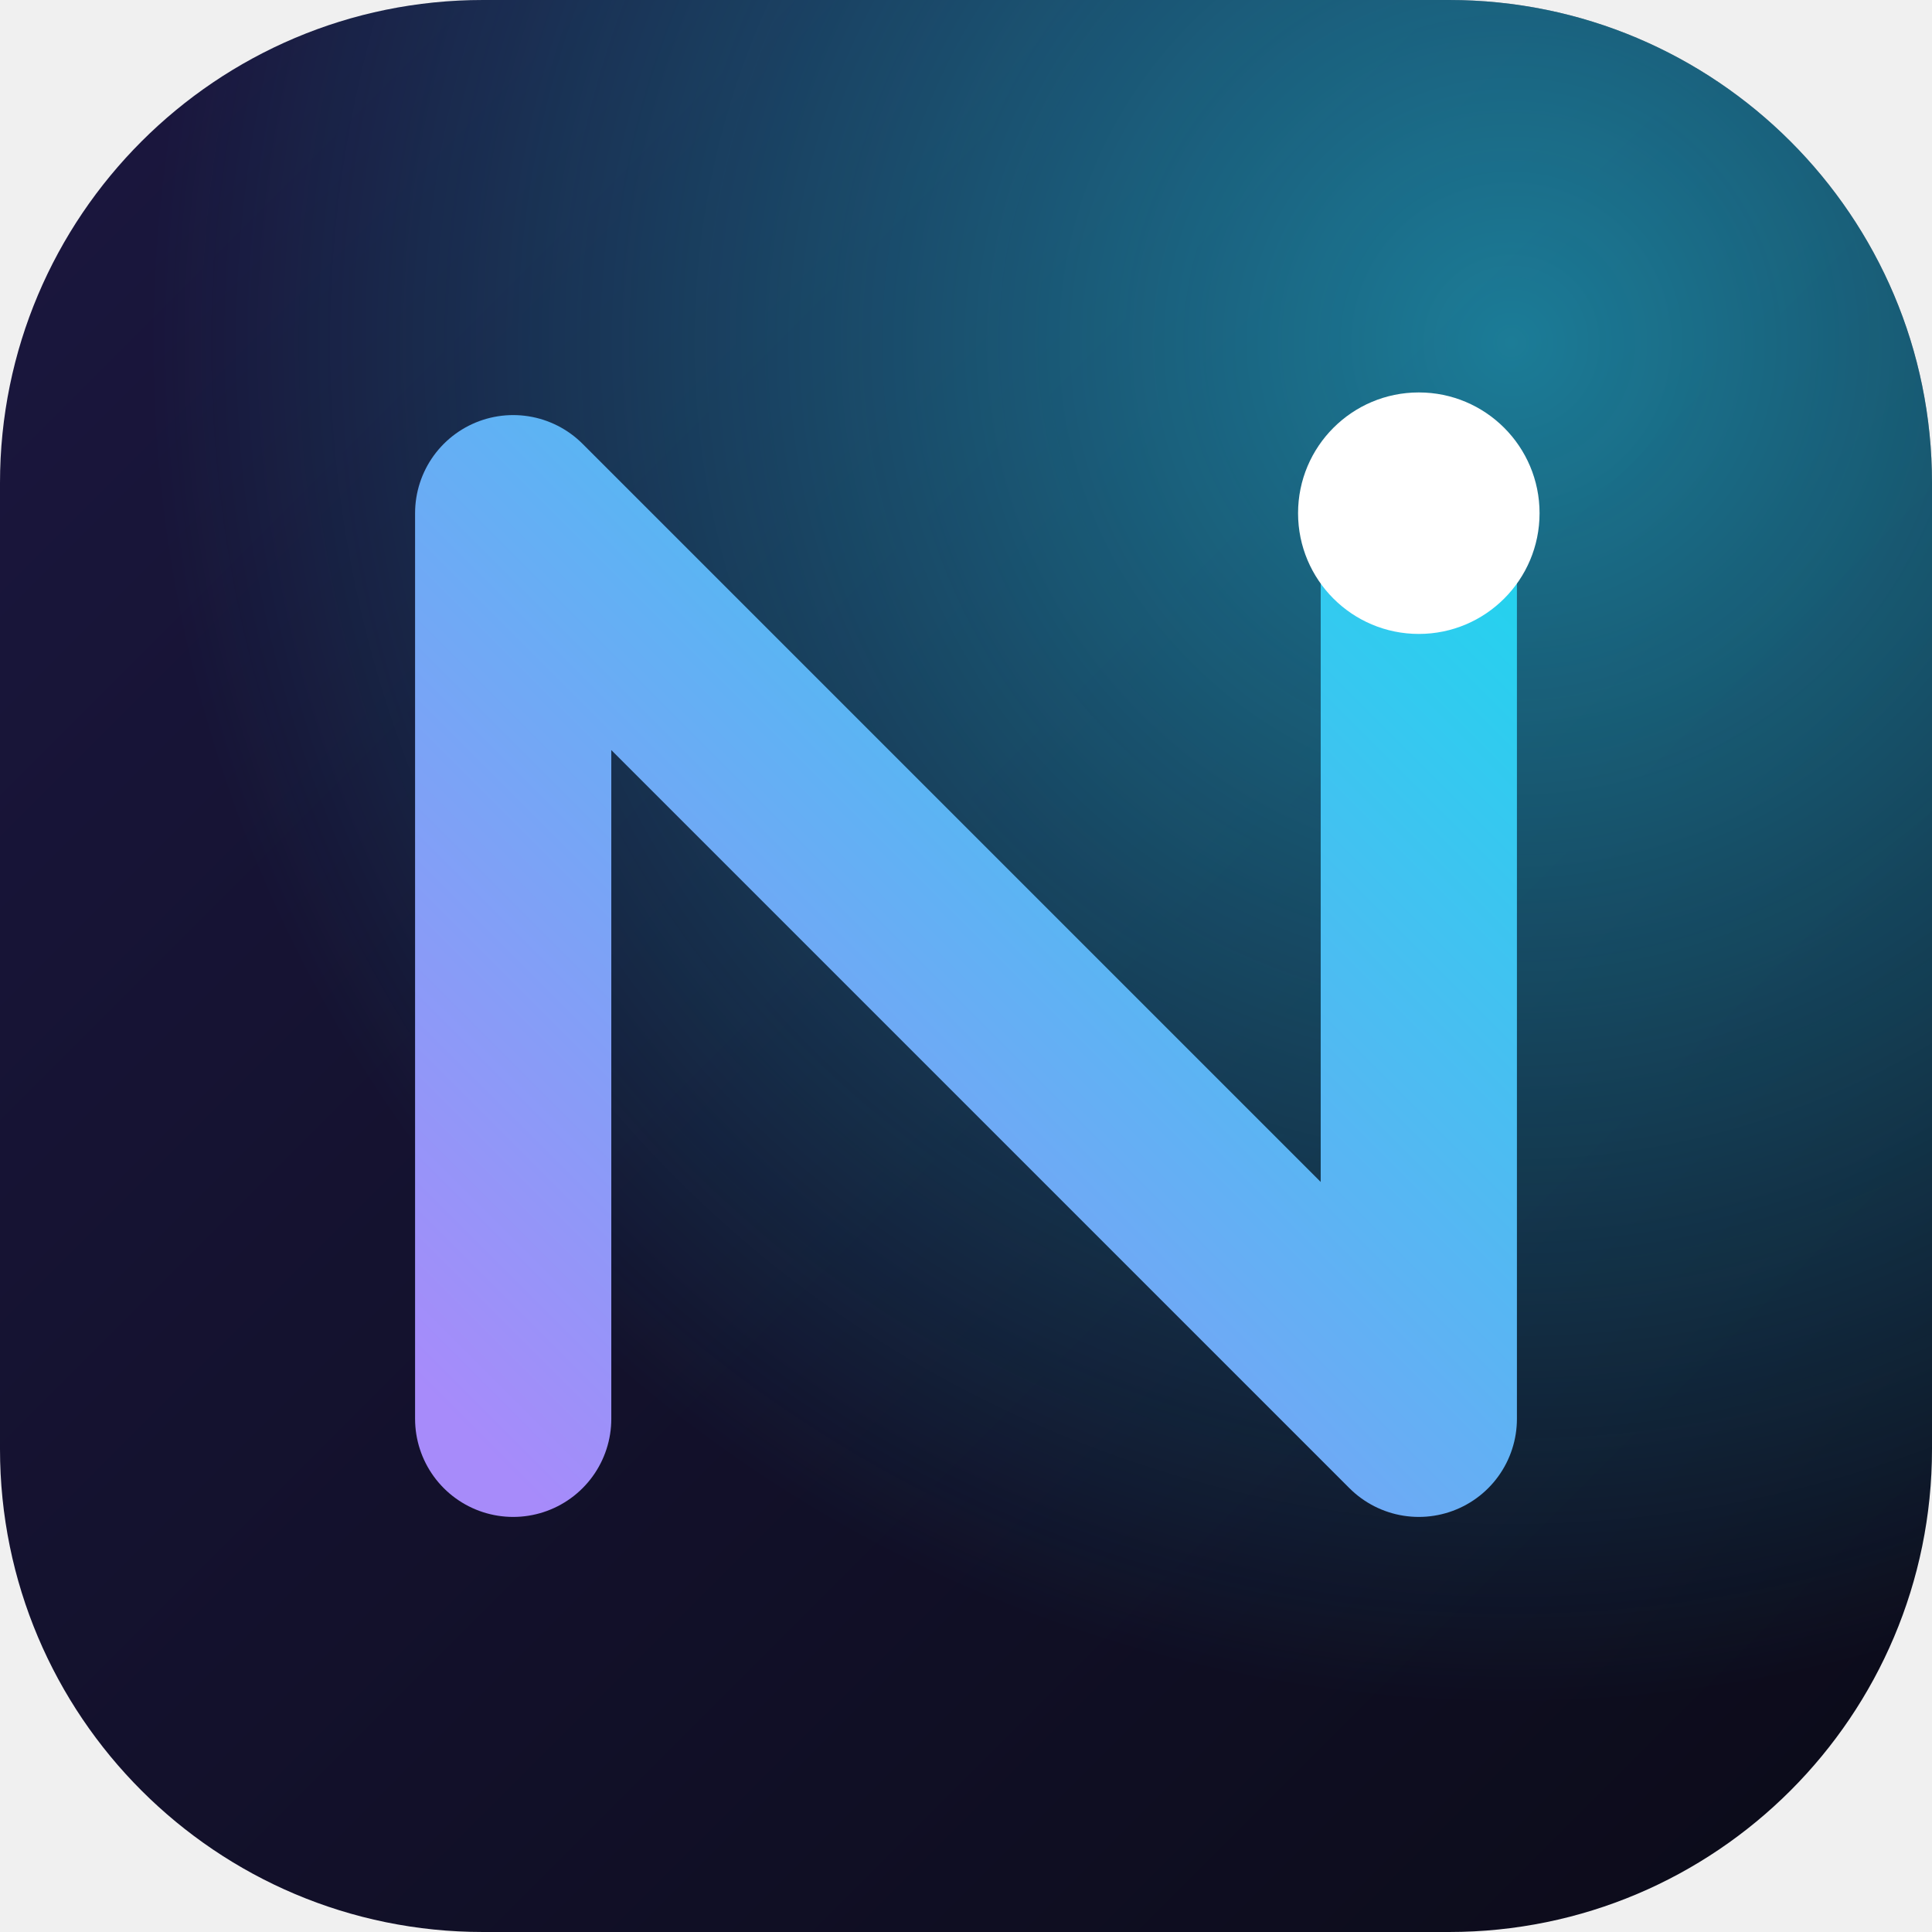
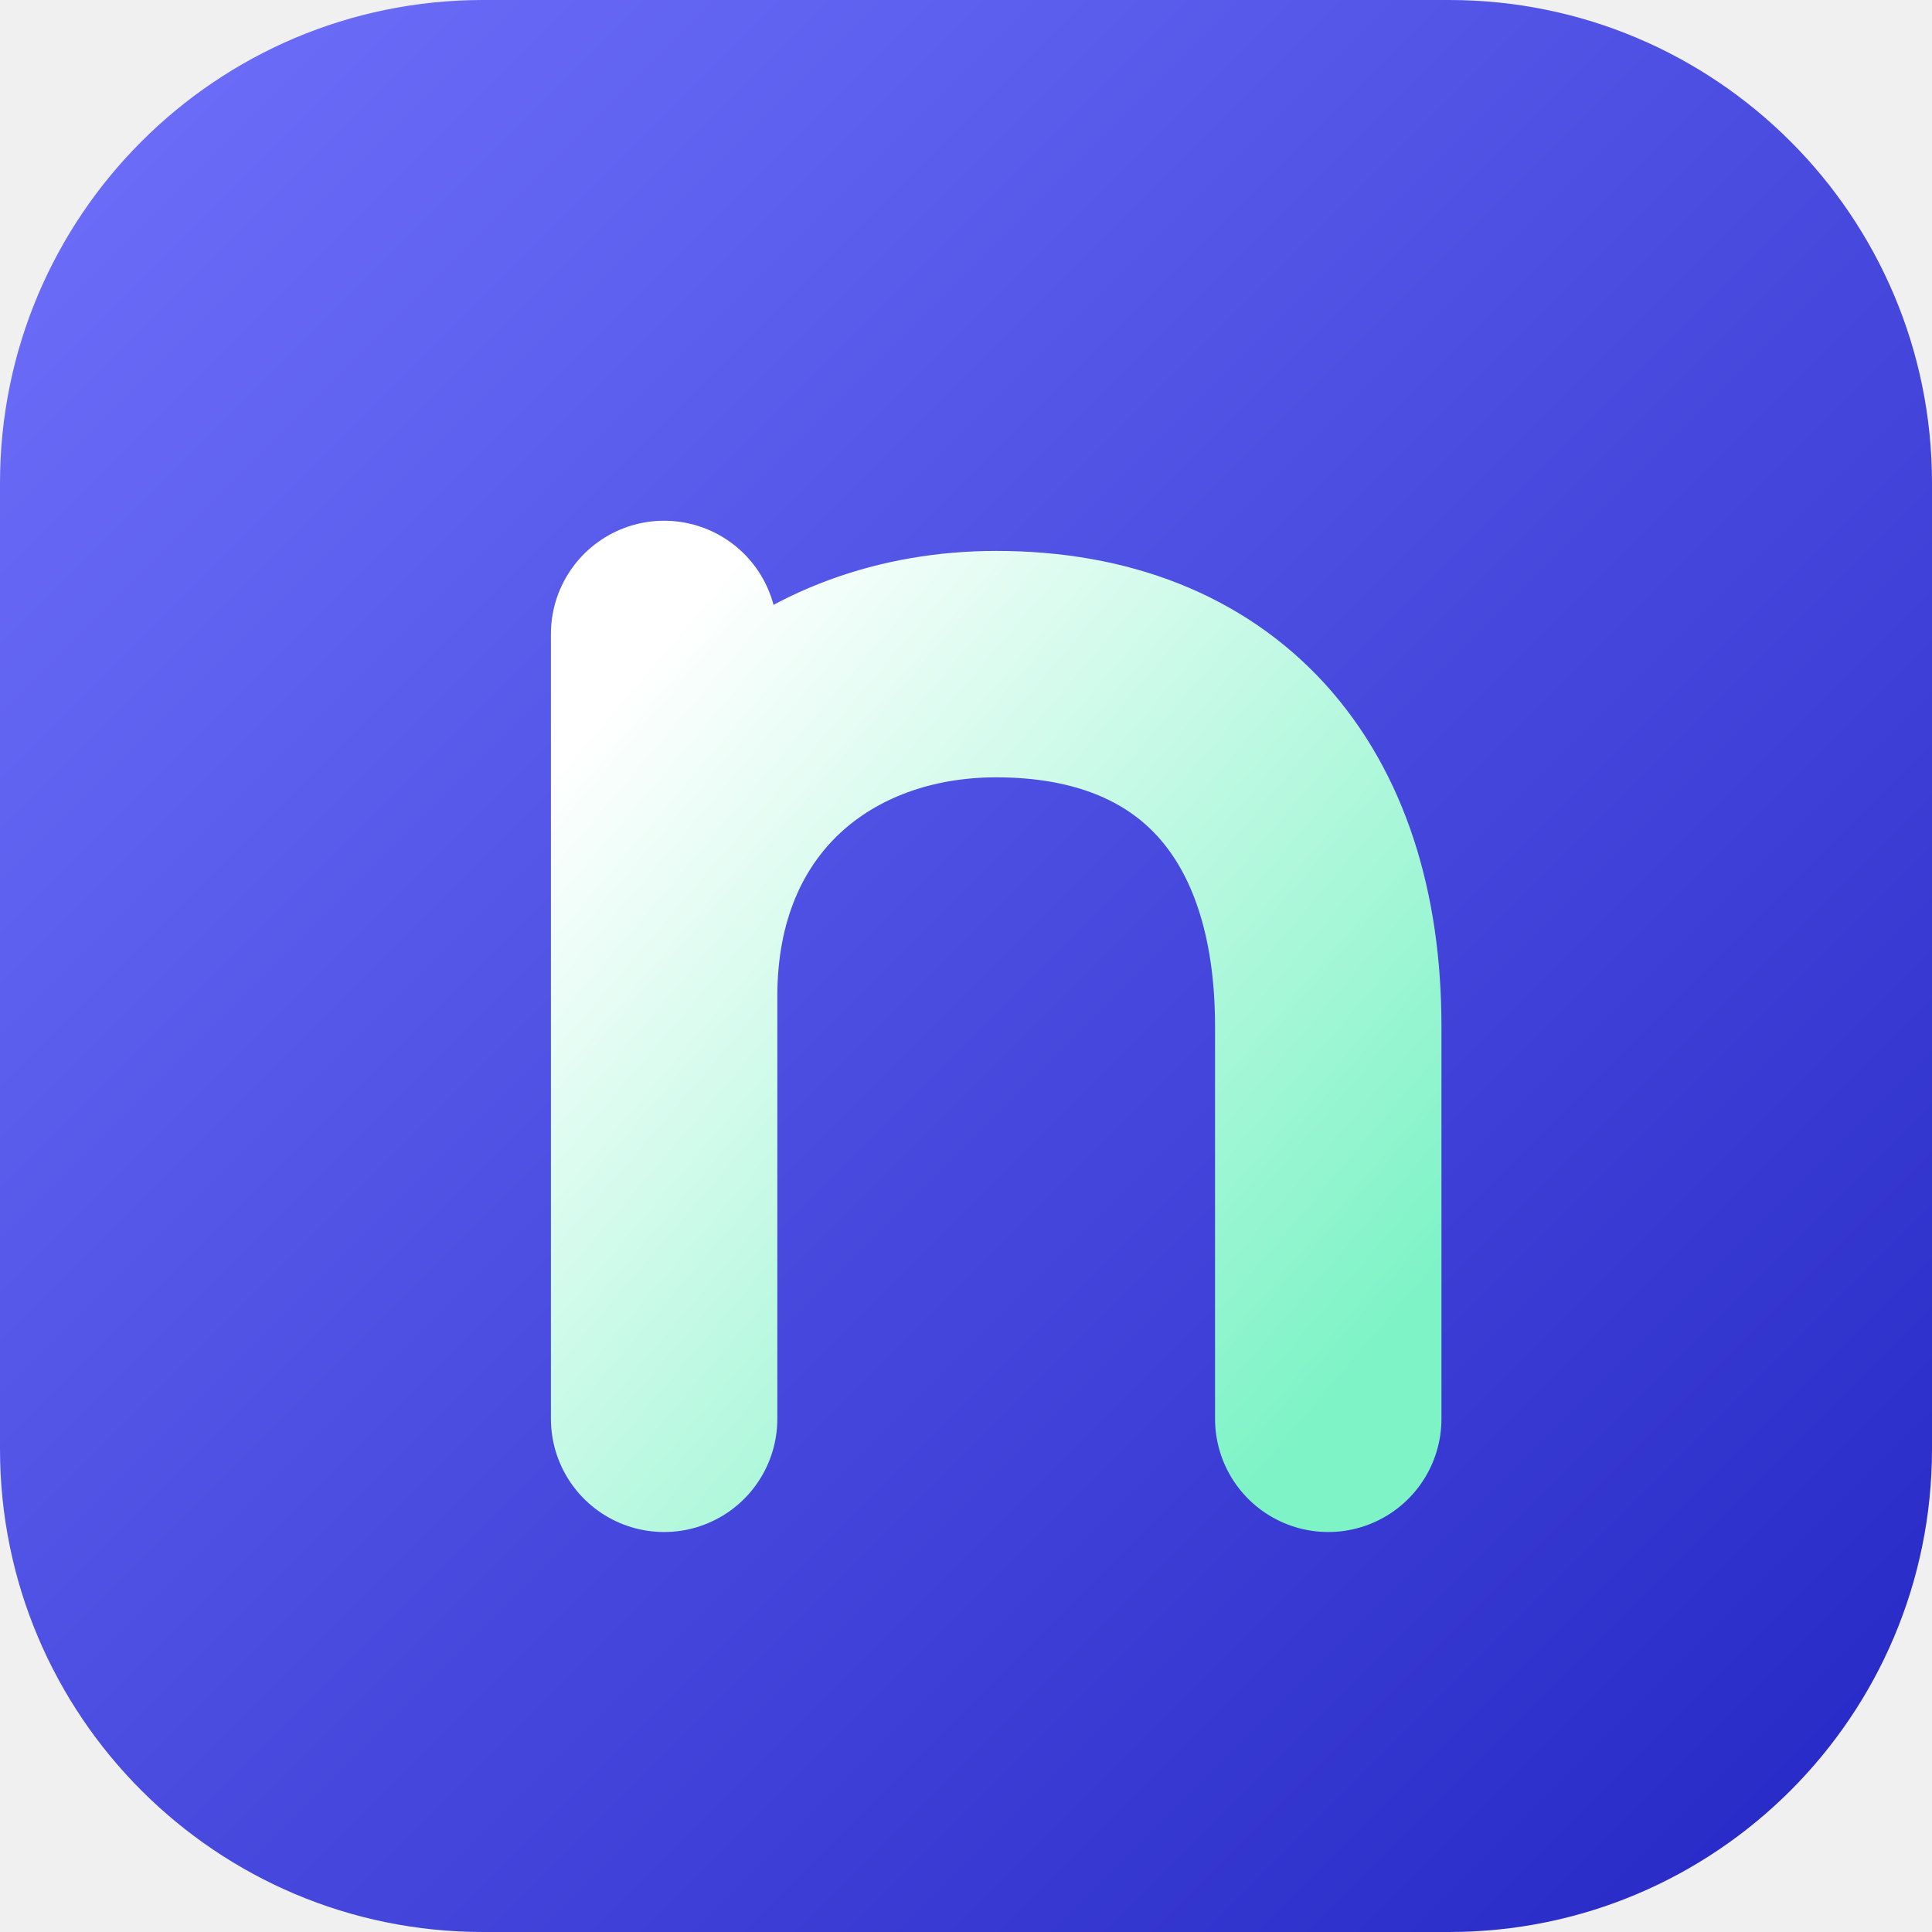
<svg xmlns="http://www.w3.org/2000/svg" viewBox="0 0 64 64">
  <defs>
-     <linearGradient id="b" x1="0" y1="0" x2="1" y2="1">
-       <stop offset="0" stop-color="#1b1740" />
-       <stop offset="1" stop-color="#0b0b18" />
+     <linearGradient id="lgb" x1="0" y1="0" x2="1" y2="1">
+       <stop offset="0" stop-color="#7072fc" />
+       <stop offset="1" stop-color="#2426c4" />
    </linearGradient>
-     <radialGradient id="r" cx=".78" cy=".18" r=".7">
-       <stop offset="0" stop-color="#22d3ee" stop-opacity=".55" />
-       <stop offset="1" stop-color="#22d3ee" stop-opacity="0" />
-     </radialGradient>
-     <linearGradient id="l" gradientUnits="userSpaceOnUse" x1="16" y1="48" x2="48" y2="16">
-       <stop offset="0" stop-color="#a78bfa" />
-       <stop offset="1" stop-color="#22d3ee" />
+     <linearGradient id="lgl" x1="0" y1="0" x2="1" y2="1">
+       <stop offset="0" stop-color="#fff" />
+       <stop offset="1" stop-color="#7df3c6" />
    </linearGradient>
  </defs>
-   <rect width="64" height="64" rx="16" fill="url(#b)" />
-   <rect width="64" height="64" rx="16" fill="url(#r)" />
-   <path d="M17 47V17L47 47V17" fill="none" stroke="url(#l)" stroke-width="6.5" stroke-linecap="round" stroke-linejoin="round" />
-   <circle cx="47" cy="17" r="4" fill="#fff" />
+   <rect width="64" height="64" rx="16" fill="url(#lgb)" />
+   <path d="M22 47V21M22 33C22 26 27 22 33 22C40 22 44 26.5 44 34V47" fill="none" stroke="url(#lgl)" stroke-width="7.5" stroke-linecap="round" stroke-linejoin="round" />
</svg>
